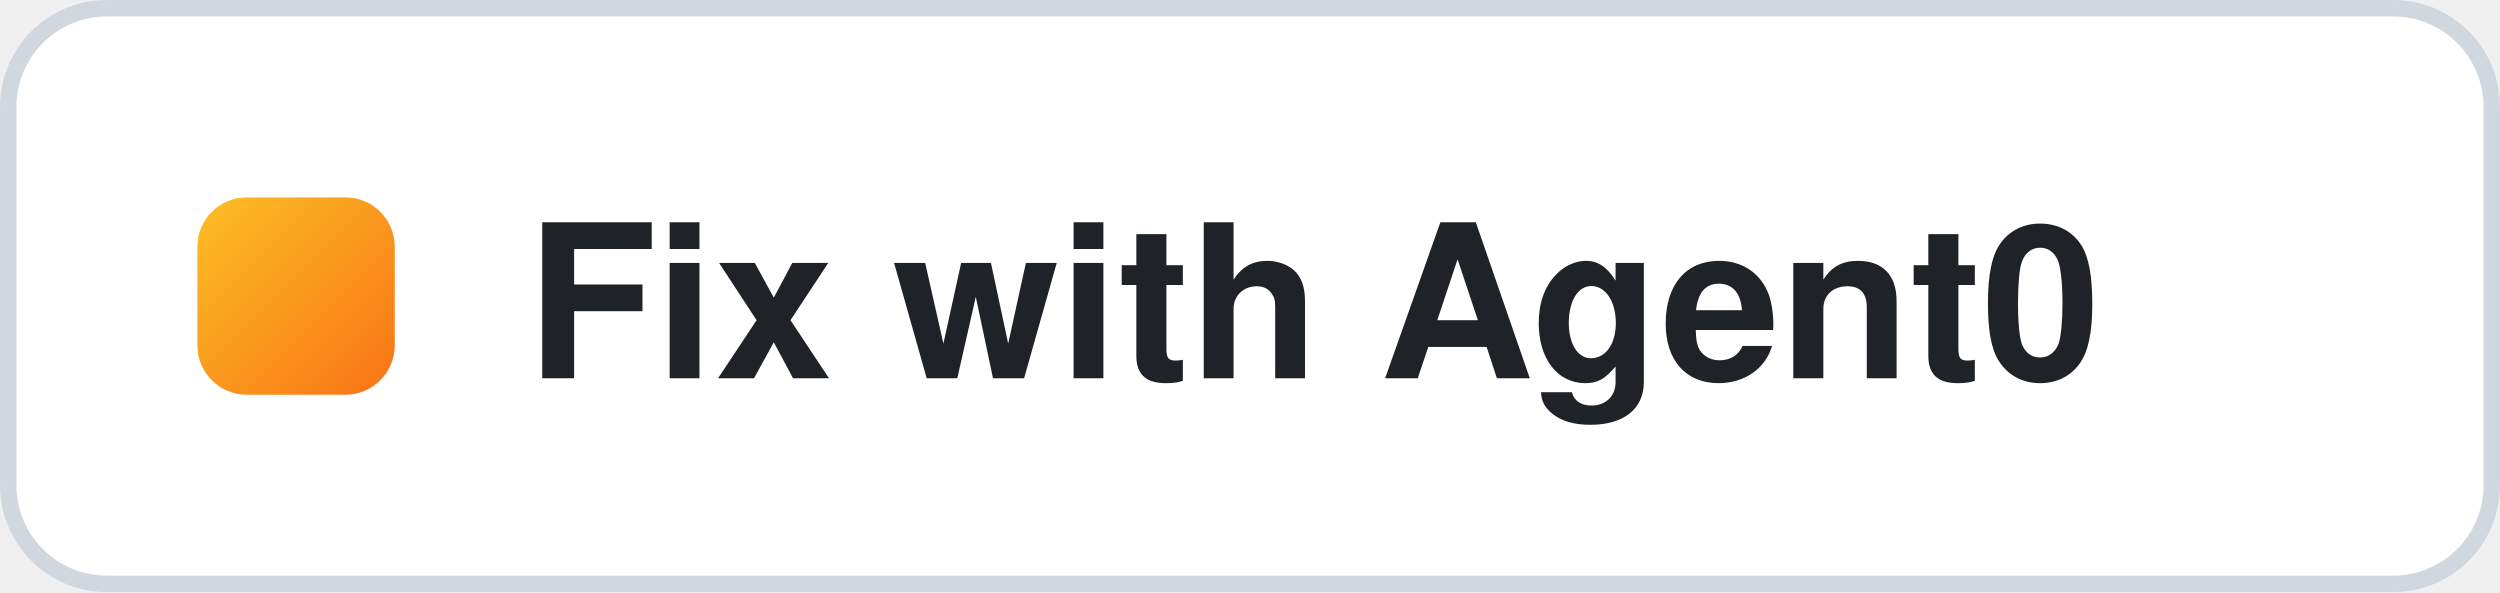
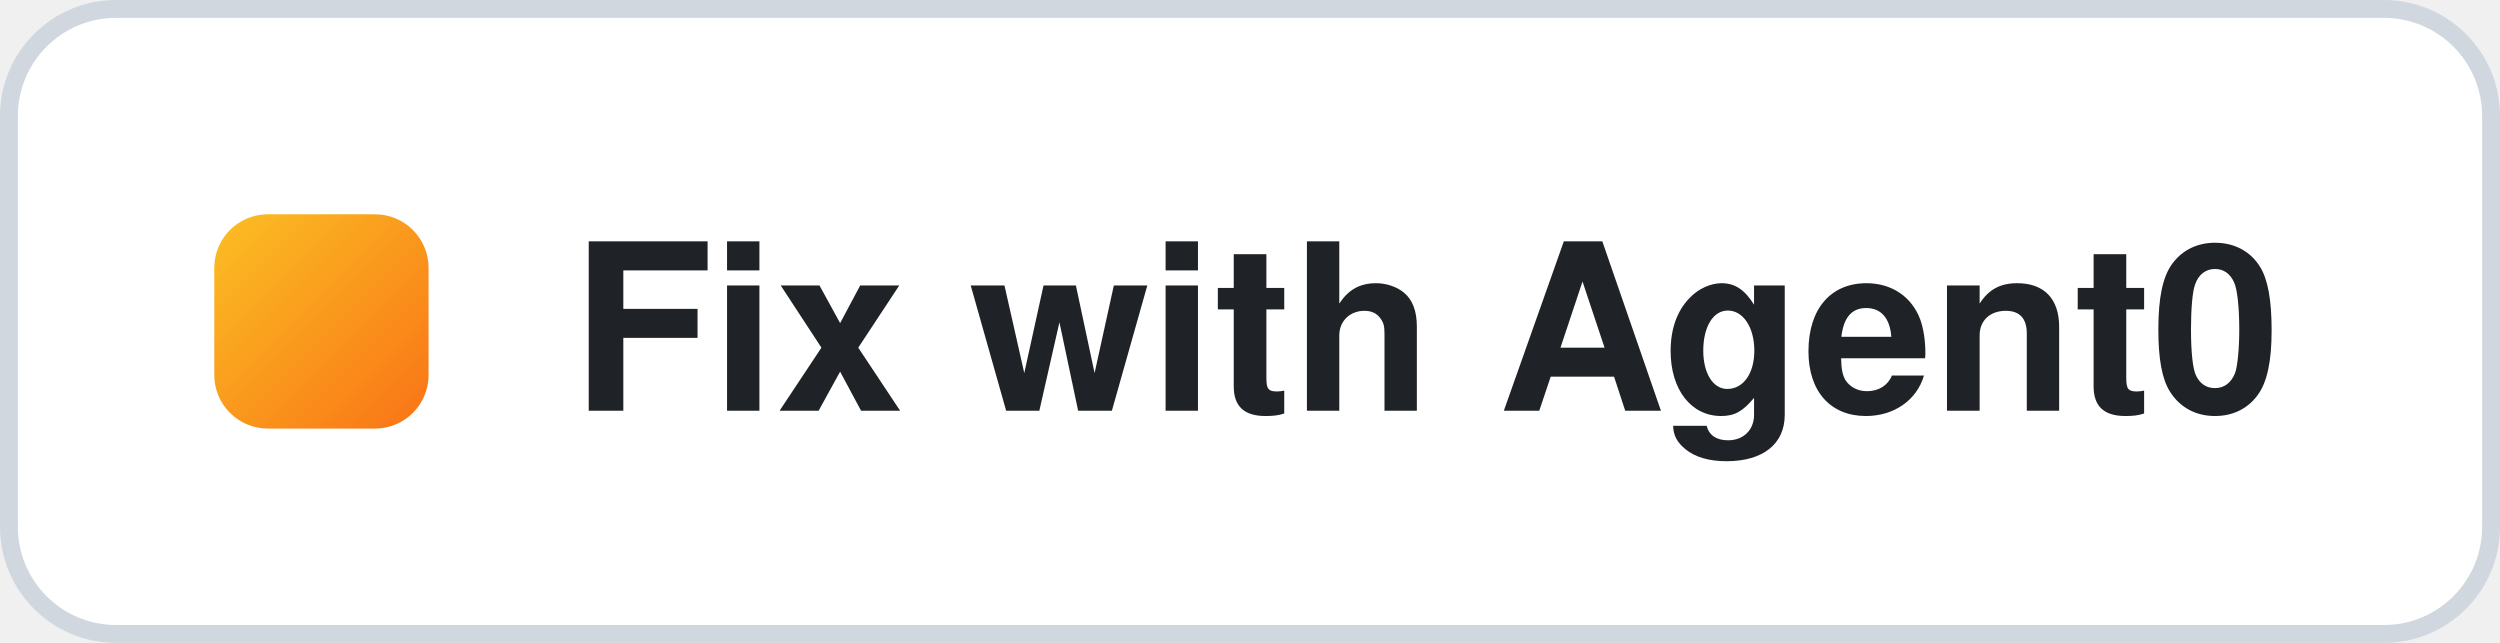
- <svg xmlns="http://www.w3.org/2000/svg" width="152" height="36" role="img" aria-label="Fix with Agent0">
+ <svg xmlns="http://www.w3.org/2000/svg" width="140" height="36" role="img" aria-label="Fix with Agent0">
  <defs>
    <linearGradient id="g" x1="0" y1="0" x2="1" y2="1">
      <stop offset="0" stop-color="#fbbf24" />
      <stop offset="1" stop-color="#f97316" />
    </linearGradient>
  </defs>
-   <rect x="0.5" y="0.5" width="151" height="35" rx="6" fill="#ffffff" stroke="#d0d7de" />
+   <rect x="0.5" y="0.5" width="139" height="35" rx="6" fill="#ffffff" stroke="#d0d7de" />
  <rect x="12" y="12" width="12" height="12" rx="3" fill="url(#g)" />
-   <text x="32" y="23" font-family="-apple-system,BlinkMacSystemFont,Segoe UI,Helvetica,Arial,sans-serif" font-size="13" font-weight="600" fill="#1f2328">Fix with Agent0</text>
+   <text x="32" y="23" textLength="96" lengthAdjust="spacingAndGlyphs" font-family="-apple-system,BlinkMacSystemFont,Segoe UI,Helvetica,Arial,sans-serif" font-size="13" font-weight="600" fill="#1f2328">Fix with Agent0</text>
</svg>
